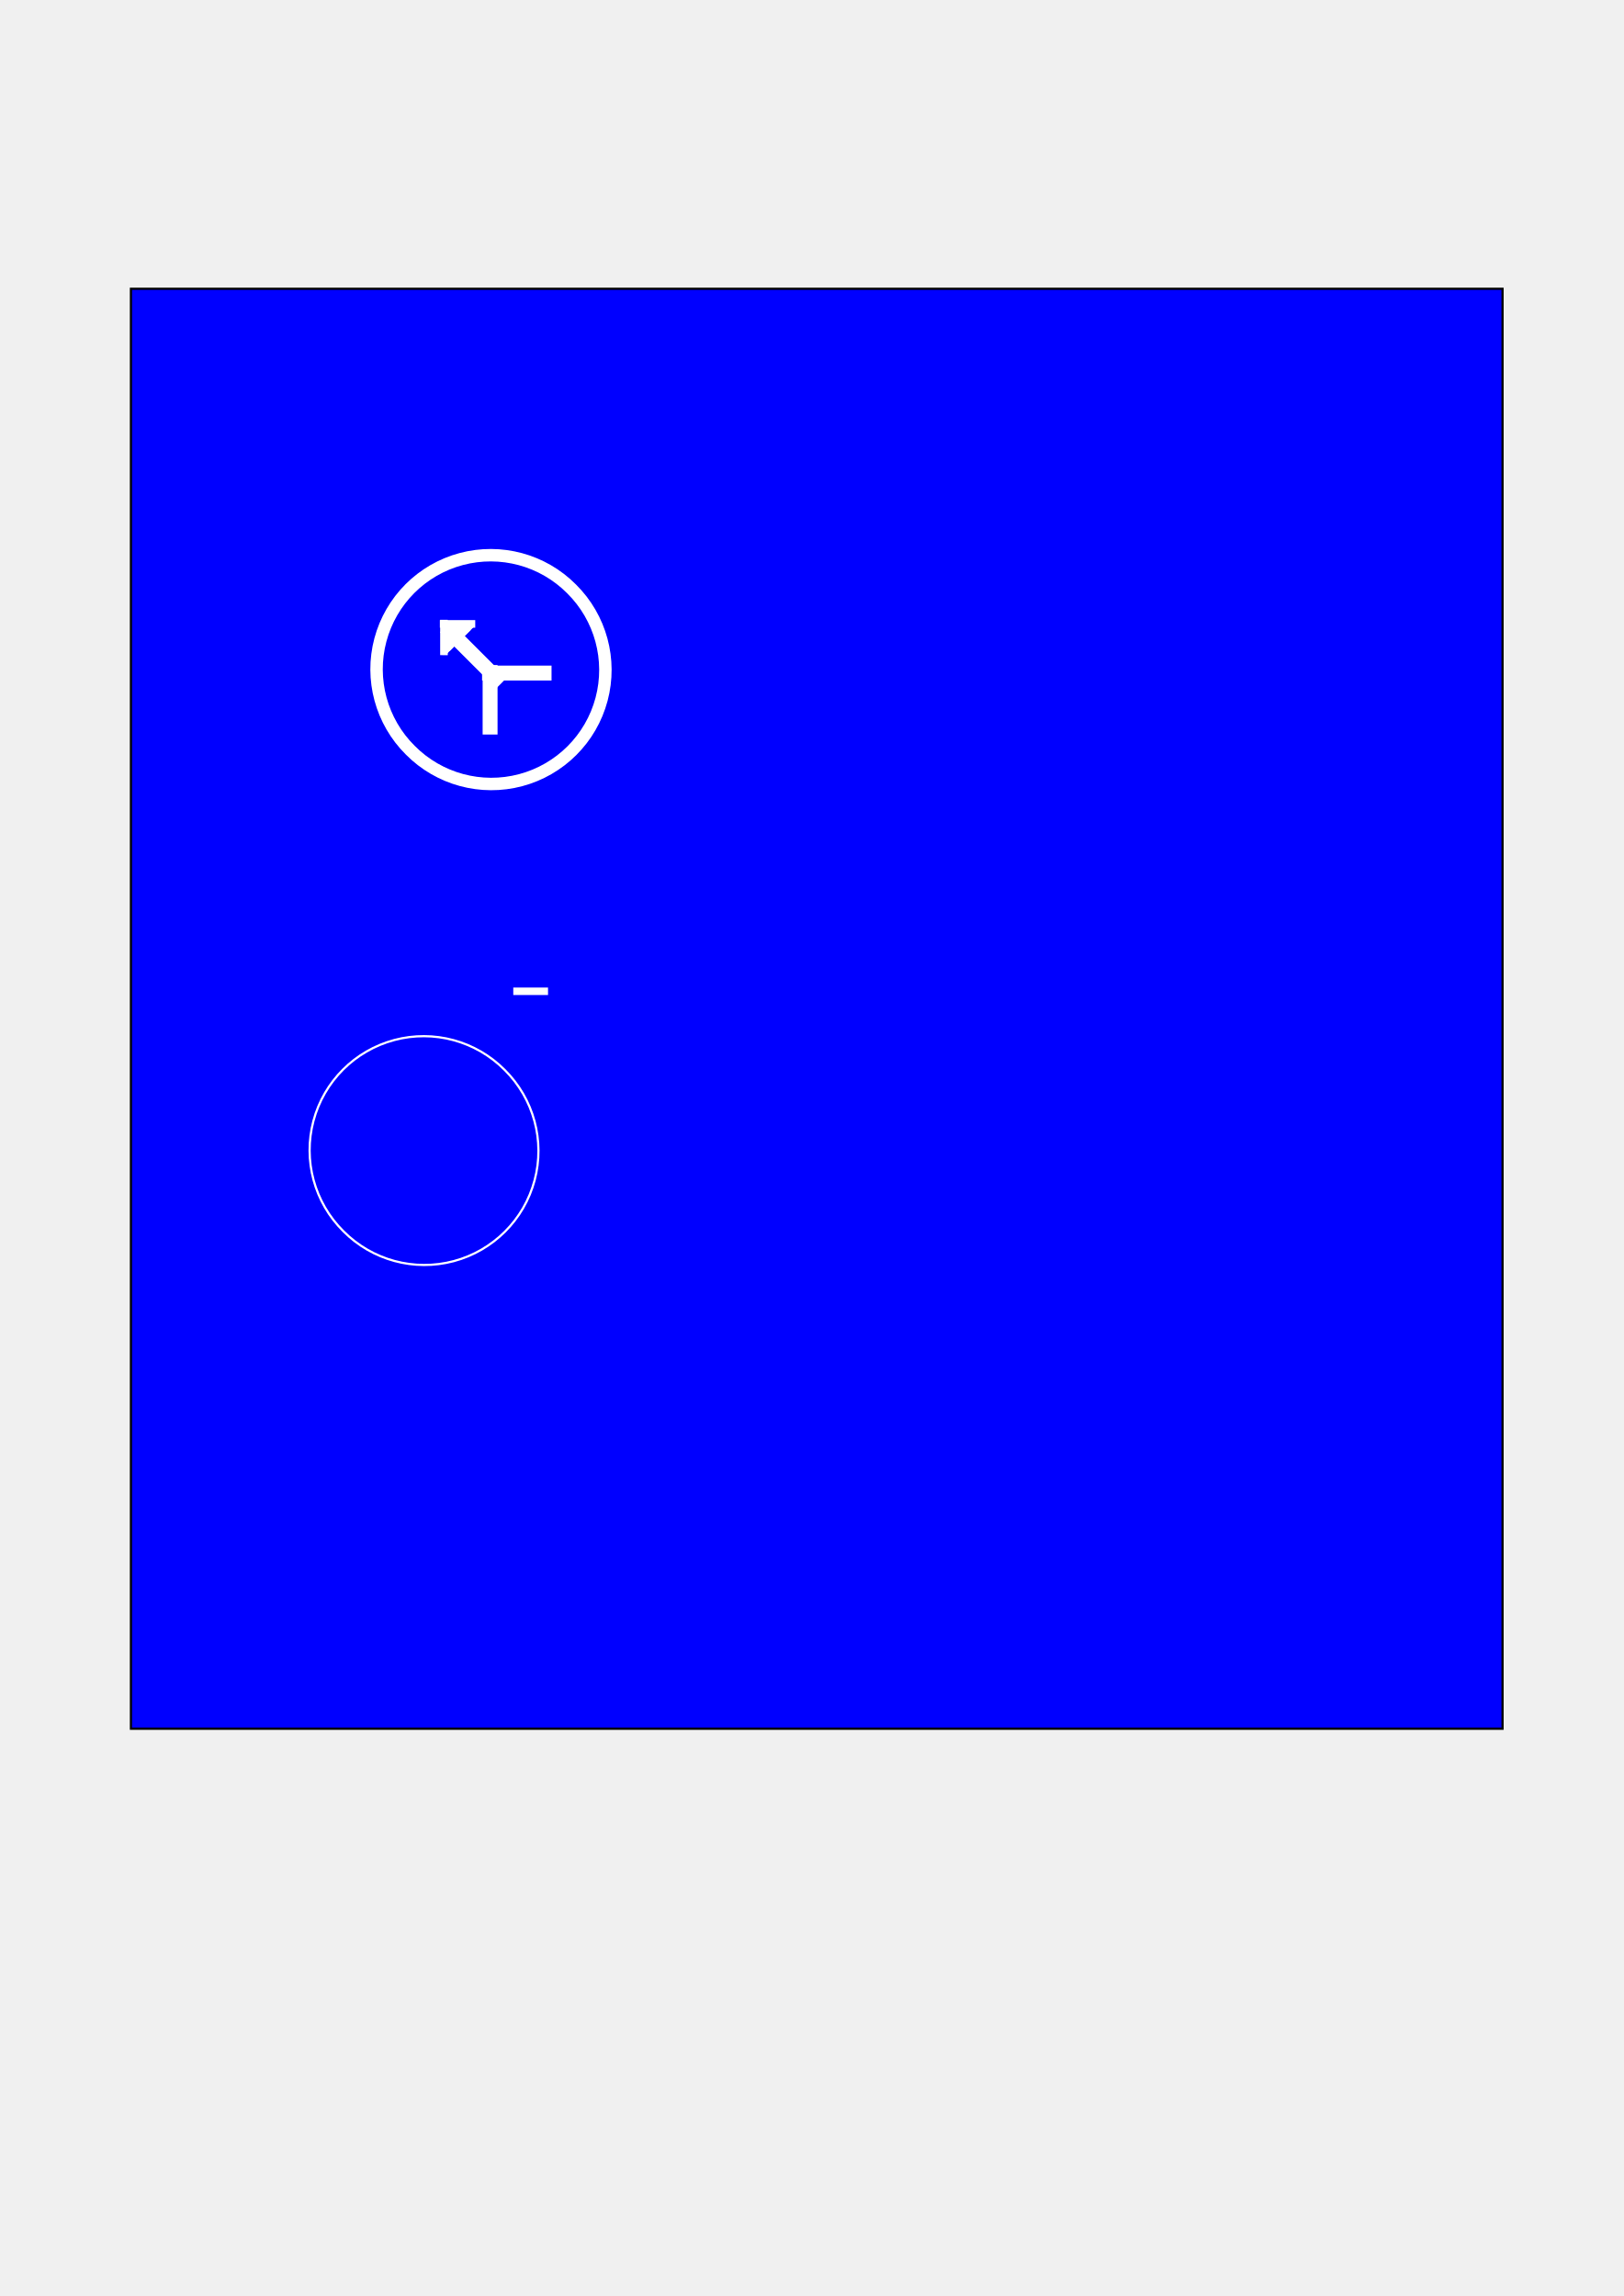
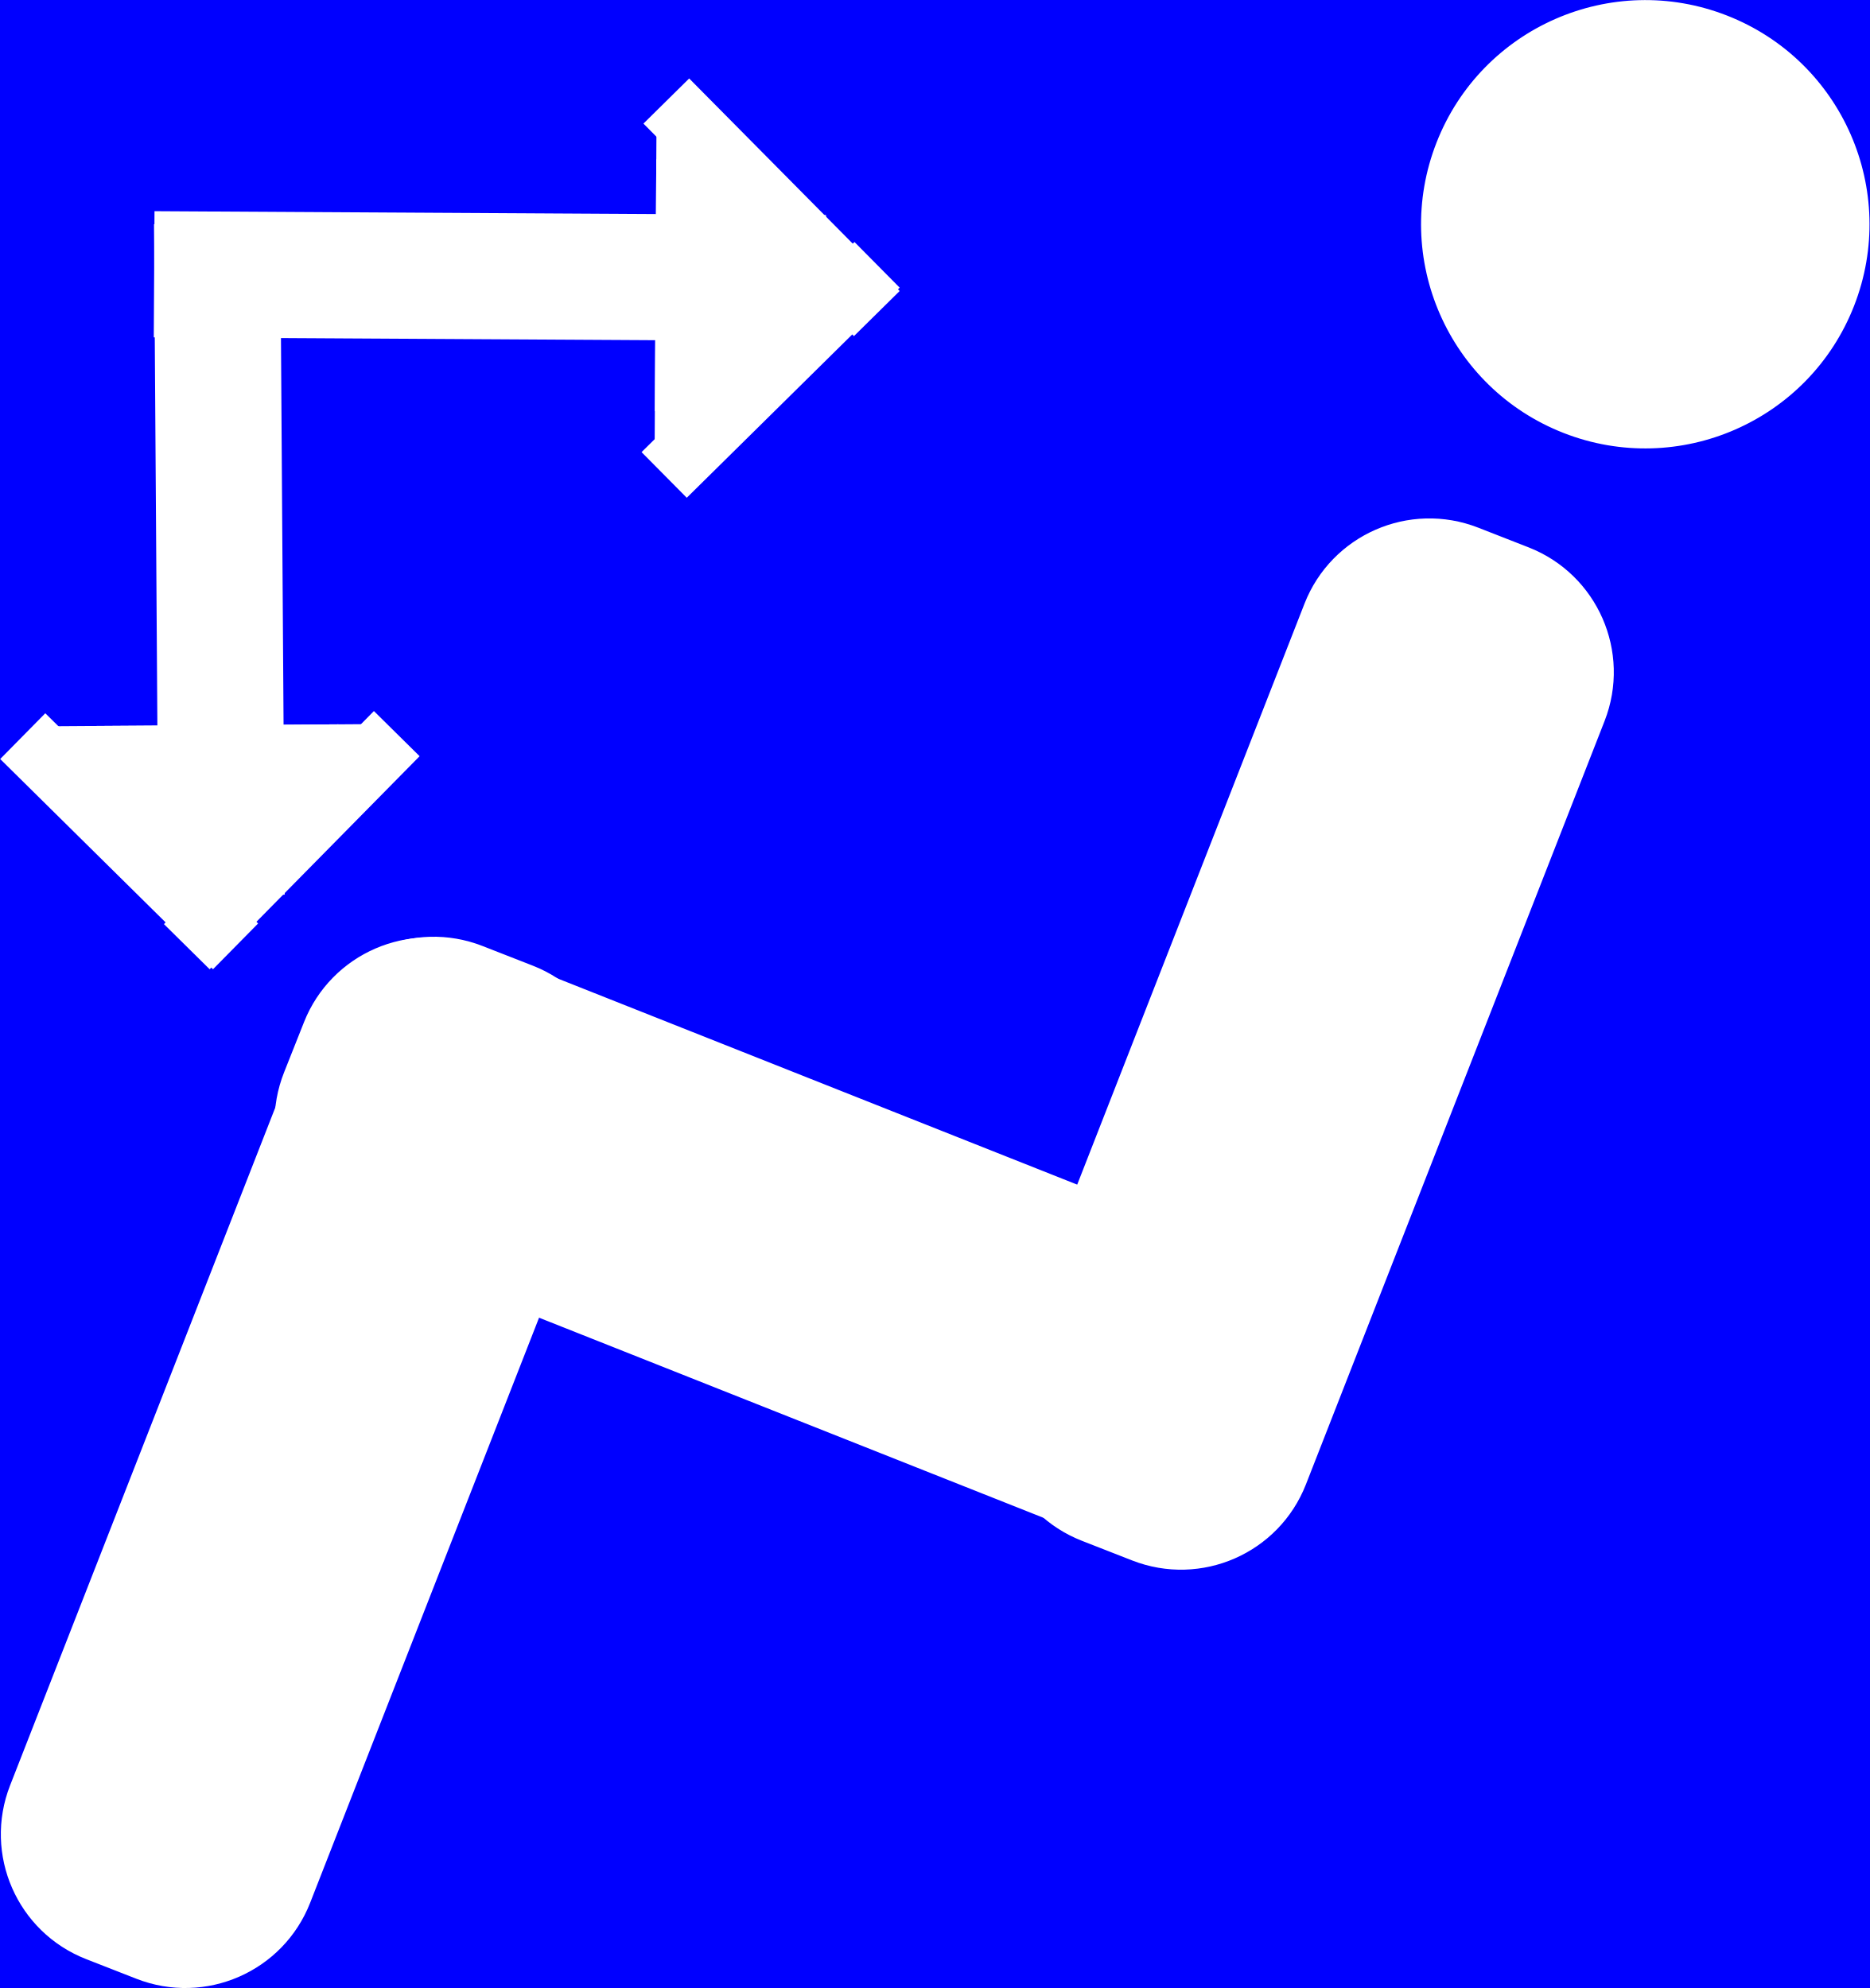
- <svg xmlns="http://www.w3.org/2000/svg" width="744.094" height="1052.362" id="svg2" version="1.1">
+ <svg xmlns="http://www.w3.org/2000/svg" width="117.884" height="125.389" id="svg2" version="1.1">
  <defs id="defs4" />
-   <g id="layer1">
-     <rect style="fill:#0000ff;fill-rule:evenodd;stroke:#000000;stroke-width:1px;stroke-linecap:butt;stroke-linejoin:miter;stroke-opacity:1" id="rect2985" width="628.571" height="660" x="60" y="132.362" />
-     <rect style="fill:none;stroke:#ffffff;stroke-width:2.257;stroke-miterlimit:4;stroke-opacity:1;stroke-dasharray:none" id="rect3757-8" width="13.67" height="1.17" x="236.347" y="453.766" />
-     <path style="fill:none;stroke:#ffffff;stroke-width:5.7;stroke-linecap:butt;stroke-linejoin:miter;stroke-miterlimit:4;stroke-opacity:1;stroke-dasharray:none" id="path2987" d="m 277.273,306.908 a 52.273,52.273 0 1 1 -104.545,0 52.273,52.273 0 1 1 104.545,0 z" transform="matrix(0.7071068,-0.7071068,0.7071068,0.7071068,-151.1155,248.9902)" />
+   <g id="layer1" transform="translate(-436.4889,-271.3521)">
+     <rect style="fill:#0000ff;fill-rule:evenodd;stroke:#000000;stroke-width:1px;stroke-linecap:butt;stroke-linejoin:miter;stroke-opacity:1" id="rect2985" width="628.571" height="660" x="-38.295" y="122.135" />
+     <path style="fill:none;stroke:#ffffff;stroke-width:5.7;stroke-linecap:butt;stroke-linejoin:miter;stroke-miterlimit:4;stroke-opacity:1;stroke-dasharray:none" id="path2987" d="m 277.273,306.908 c 0,28.869 -23.403,52.273 -52.273,52.273 -28.869,0 -52.273,-23.403 -52.273,-52.273 0,-28.869 23.403,-52.273 52.273,-52.273 28.869,0 52.273,23.403 52.273,52.273 z" transform="matrix(0.7071068,-0.7071068,0.7071068,0.7071068,-151.1155,248.9902)" />
    <rect style="fill:none;stroke:#ffffff;stroke-width:4.674;stroke-miterlimit:4;stroke-opacity:1;stroke-dasharray:none" id="rect3757" width="2.163" height="31.708" x="57.84" y="-381.56" transform="matrix(-0.7071068,0.7071068,-0.7071068,-0.7071068,0,0)" />
    <rect style="fill:none;stroke:#ffffff;stroke-width:2.294;stroke-miterlimit:4;stroke-opacity:1;stroke-dasharray:none" id="rect3757-2" width="1.187" height="13.915" x="-286.399" y="202.521" transform="matrix(-7.1254443e-4,-0.9999997,0.9999997,7.1254443e-4,0,0)" />
    <rect style="fill:none;stroke:#ffffff;stroke-width:2.294;stroke-miterlimit:4;stroke-opacity:1;stroke-dasharray:none" id="rect3757-2-3" width="1.187" height="13.915" x="-203.837" y="285.082" transform="matrix(-0.9999997,-7.1254443e-4,7.1254443e-4,0.9999997,0,0)" />
    <rect style="fill:none;stroke:#ffffff;stroke-width:4.505;stroke-miterlimit:4;stroke-opacity:1;stroke-dasharray:none" id="rect3757-2-39" width="2.331" height="27.331" x="-309.667" y="223.173" transform="matrix(0,-1,1,0,0,0)" />
    <rect style="fill:none;stroke:#ffffff;stroke-width:4.505;stroke-miterlimit:4;stroke-opacity:1;stroke-dasharray:none" id="rect3757-2-3-8" width="2.331" height="27.331" x="-225.759" y="307.081" transform="scale(-1,1)" />
    <rect style="fill:none;stroke:#ffffff;stroke-width:2.257;stroke-miterlimit:4;stroke-opacity:1;stroke-dasharray:none" id="rect3757-8-8" width="13.67" height="1.17" x="-66.457" y="354.428" transform="matrix(0.7071068,-0.7071068,0.7071068,0.7071068,0,0)" />
    <rect style="fill:none;stroke:#ffffff;stroke-width:2.257;stroke-miterlimit:4;stroke-opacity:1;stroke-dasharray:none" id="rect3757-8-8-2" width="13.67" height="1.17" x="-64.184" y="354.428" transform="matrix(0.7071068,-0.7071068,0.7071068,0.7071068,0,0)" />
    <rect style="fill:none;stroke:#ffffff;stroke-width:1.826;stroke-miterlimit:4;stroke-opacity:1;stroke-dasharray:none" id="rect3757-8-8-2-6" width="10.124" height="1.034" x="-63.264" y="351.94" transform="matrix(0.7071068,-0.7071068,0.7071068,0.7071068,0,0)" />
-     <path style="fill:none;stroke:#ffffff;stroke-width:1;stroke-linecap:butt;stroke-linejoin:miter;stroke-miterlimit:4;stroke-opacity:1;stroke-dasharray:none" id="path2987-3" d="m 277.273,306.908 a 52.273,52.273 0 1 1 -104.545,0 52.273,52.273 0 1 1 104.545,0 z" transform="matrix(0.7071068,-0.7071068,0.7071068,0.7071068,-181.7973,469.4447)" />
+     <path style="fill:none;stroke:#ffffff;stroke-width:1;stroke-linecap:butt;stroke-linejoin:miter;stroke-miterlimit:4;stroke-opacity:1;stroke-dasharray:none" id="path2987-3" d="m 277.273,306.908 c 0,28.869 -23.403,52.273 -52.273,52.273 -28.869,0 -52.273,-23.403 -52.273,-52.273 0,-28.869 23.403,-52.273 52.273,-52.273 28.869,0 52.273,23.403 52.273,52.273 z" transform="matrix(0.7071068,-0.7071068,0.7071068,0.7071068,-147.1382,366.6038)" />
+     <path style="fill:#ffffff;fill-opacity:1;stroke:#ffffff;stroke-width:1;stroke-miterlimit:4;stroke-opacity:1;stroke-dasharray:none" id="path2994" d="m 362.5,377.93 c 0,7.531 -6.105,13.636 -13.636,13.636 -7.531,0 -13.636,-6.105 -13.636,-13.636 0,-7.531 6.105,-13.636 13.636,-13.636 7.531,0 13.636,6.105 13.636,13.636 z" transform="matrix(0.9312999,0.3642533,-0.3642533,0.9312999,353.0001,-193.5444)" />
+     <rect style="fill:#ffffff;fill-opacity:1;stroke:#ffffff;stroke-width:1;stroke-linejoin:round;stroke-miterlimit:4;stroke-opacity:1;stroke-dasharray:none" id="rect3766" width="19.318" height="67.614" x="596.318" y="91.26" ry="7.955" transform="matrix(0.9312999,0.3642533,-0.3642533,0.9312999,0,0)" />
+     <rect style="fill:#ffffff;fill-opacity:1;stroke:#ffffff;stroke-width:1;stroke-linejoin:round;stroke-miterlimit:4;stroke-opacity:1;stroke-dasharray:none" id="rect3766-9" width="19.318" height="67.614" x="547.454" y="138.703" ry="7.955" transform="matrix(0.9312999,0.3642533,-0.3642533,0.9312999,0,0)" />
+     <rect style="fill:#ffffff;fill-opacity:1;stroke:#ffffff;stroke-width:1;stroke-linejoin:round;stroke-miterlimit:4;stroke-opacity:1;stroke-dasharray:none" id="rect3766-9-8" width="19.318" height="67.614" x="136.125" y="-615.509" ry="7.955" transform="matrix(-0.3688338,0.9294954,-0.9294954,-0.3688338,0,0)" />
+     <g id="g3820" transform="matrix(-0.8276643,0.8182189,-0.8182189,-0.8276643,1158.24,351.9619)">
+       <rect style="fill:none;stroke:#ffffff;stroke-width:4.674;stroke-miterlimit:4;stroke-opacity:1;stroke-dasharray:none" id="rect3804" width="2.163" height="31.708" x="49.805" y="-609.763" transform="matrix(-0.7071068,0.7071068,-0.7071068,-0.7071068,0,0)" />
+       <rect style="fill:none;stroke:#ffffff;stroke-width:2.294;stroke-miterlimit:4;stroke-opacity:1;stroke-dasharray:none" id="rect3806" width="1.187" height="13.915" x="-441.961" y="369.456" transform="matrix(-7.1254443e-4,-0.9999997,0.9999997,7.1254443e-4,0,0)" />
+       <rect style="fill:none;stroke:#ffffff;stroke-width:2.294;stroke-miterlimit:4;stroke-opacity:1;stroke-dasharray:none" id="rect3808" width="1.187" height="13.915" x="-370.772" y="440.645" transform="matrix(-0.9999997,-7.1254443e-4,7.1254443e-4,0.9999997,0,0)" />
+       <rect style="fill:none;stroke:#ffffff;stroke-width:2.257;stroke-miterlimit:4;stroke-opacity:1;stroke-dasharray:none" id="rect3814" width="13.67" height="1.17" x="-58.422" y="582.631" transform="matrix(0.7071068,-0.7071068,0.7071068,0.7071068,0,0)" />
+       <rect style="fill:none;stroke:#ffffff;stroke-width:2.257;stroke-miterlimit:4;stroke-opacity:1;stroke-dasharray:none" id="rect3816" width="13.67" height="1.17" x="-56.149" y="582.631" transform="matrix(0.7071068,-0.7071068,0.7071068,0.7071068,0,0)" />
+       <rect style="fill:none;stroke:#ffffff;stroke-width:1.826;stroke-miterlimit:4;stroke-opacity:1;stroke-dasharray:none" id="rect3818" width="10.124" height="1.034" x="-55.228" y="580.142" transform="matrix(0.7071068,-0.7071068,0.7071068,0.7071068,0,0)" />
+     </g>
+     <g transform="matrix(-0.8284693,-0.8174039,0.8174039,-0.8284693,395.7456,998.2323)" id="g3845">
+       <rect transform="matrix(-0.7071068,0.7071068,-0.7071068,-0.7071068,0,0)" y="-609.763" x="49.805" height="31.708" width="2.163" id="rect3847" style="fill:none;stroke:#ffffff;stroke-width:4.674;stroke-miterlimit:4;stroke-opacity:1;stroke-dasharray:none" />
+       <rect transform="matrix(-7.1254443e-4,-0.9999997,0.9999997,7.1254443e-4,0,0)" y="369.456" x="-441.961" height="13.915" width="1.187" id="rect3849" style="fill:none;stroke:#ffffff;stroke-width:2.294;stroke-miterlimit:4;stroke-opacity:1;stroke-dasharray:none" />
+       <rect transform="matrix(-0.9999997,-7.1254443e-4,7.1254443e-4,0.9999997,0,0)" y="440.645" x="-370.772" height="13.915" width="1.187" id="rect3851" style="fill:none;stroke:#ffffff;stroke-width:2.294;stroke-miterlimit:4;stroke-opacity:1;stroke-dasharray:none" />
+       <rect transform="matrix(0.7071068,-0.7071068,0.7071068,0.7071068,0,0)" y="582.631" x="-58.422" height="1.17" width="13.67" id="rect3853" style="fill:none;stroke:#ffffff;stroke-width:2.257;stroke-miterlimit:4;stroke-opacity:1;stroke-dasharray:none" />
+       <rect transform="matrix(0.7071068,-0.7071068,0.7071068,0.7071068,0,0)" y="582.631" x="-56.149" height="1.17" width="13.67" id="rect3855" style="fill:none;stroke:#ffffff;stroke-width:2.257;stroke-miterlimit:4;stroke-opacity:1;stroke-dasharray:none" />
+       <rect transform="matrix(0.7071068,-0.7071068,0.7071068,0.7071068,0,0)" y="580.142" x="-55.228" height="1.034" width="10.124" id="rect3857" style="fill:none;stroke:#ffffff;stroke-width:1.826;stroke-miterlimit:4;stroke-opacity:1;stroke-dasharray:none" />
+     </g>
+     <path style="fill:none;fill-opacity:1;stroke:#ffffff;stroke-width:5.092;stroke-linejoin:round;stroke-miterlimit:4;stroke-opacity:1;stroke-dasharray:none" d="M 109.312 178.031 C 105.146 178.01 100.991 181.049 99.156 185.844 L 74.219 250.969 L 30 251.188 C 25.593 251.21 22.04 254.781 22.062 259.188 L 22.094 262.594 C 22.116 267.001 25.687 270.522 30.094 270.5 L 81.781 270.25 C 85.637 270.231 88.841 267.51 89.562 263.875 C 89.947 263.225 90.28 262.55 90.562 261.812 L 117.062 192.562 C 119.321 186.661 117.151 180.419 112.188 178.562 C 111.257 178.214 110.274 178.036 109.312 178.031 z " transform="translate(436.4889,271.3521)" id="rect3906" />
+     <g id="g3032" transform="matrix(0.2341334,0.1250908,-0.1394598,0.2421647,452.8206,344.1641)">
+       <rect style="fill:#4f3721;fill-opacity:1;stroke:#ffbb50;stroke-width:6.316;stroke-miterlimit:4;stroke-opacity:1;stroke-dasharray:none" id="rect4038" width="9.709" height="12.899" x="-434.23" y="-627.97" transform="matrix(-0.9999999,5.3051837e-4,-0.03241715,-0.9994744,0,0)" />
+       <rect style="fill:#4f3721;fill-opacity:1;stroke:#ffbb50;stroke-width:5.42;stroke-miterlimit:4;stroke-opacity:1;stroke-dasharray:none" id="rect4040" width="2.805" height="32.885" x="-115.796" y="743.846" transform="matrix(0.7031179,-0.7110733,0.7100706,0.7041305,0,0)" />
+       <rect style="fill:#4f3721;fill-opacity:1;stroke:#ffbb50;stroke-width:5.42;stroke-miterlimit:4;stroke-opacity:1;stroke-dasharray:none" id="rect4042" width="2.805" height="32.885" x="-746.956" y="112.684" transform="matrix(-0.7100706,-0.7041305,-0.7031179,0.7110733,0,0)" />
+       <rect style="fill:#4f3721;fill-opacity:1;stroke:#ffbb50;stroke-width:5.334;stroke-miterlimit:4;stroke-opacity:1;stroke-dasharray:none" id="rect4044" width="32.307" height="2.765" x="426.792" y="628.293" transform="matrix(0.9999879,-0.00491282,0.00491282,0.9999879,0,0)" />
+       <rect style="fill:#4f3721;fill-opacity:1;stroke:#ffbb50;stroke-width:5.334;stroke-miterlimit:4;stroke-opacity:1;stroke-dasharray:none" id="rect4046" width="32.307" height="2.765" x="432.163" y="628.293" transform="matrix(0.9999879,-0.00491282,0.00491282,0.9999879,0,0)" />
+       <rect style="fill:#4f3721;fill-opacity:1;stroke:#ffbb50;stroke-width:4.314;stroke-miterlimit:4;stroke-opacity:1;stroke-dasharray:none" id="rect4048" width="23.927" height="2.443" x="434.339" y="622.412" transform="matrix(0.9999879,-0.00491282,0.00491282,0.9999879,0,0)" />
+       <rect transform="matrix(-0.9999954,0.00304038,-0.00565935,-0.999984,0,0)" y="-693.939" x="-449.945" height="69.292" width="9.106" id="rect3030" style="fill:#ffbb50;fill-opacity:1;stroke:#ffbb50;stroke-width:14.176;stroke-miterlimit:4;stroke-opacity:1;stroke-dasharray:none" />
+     </g>
+     <g transform="matrix(0.2341334,0.1250908,-0.1394598,0.2421647,477.7479,344.1641)" id="g3041">
+       <rect transform="matrix(-0.9999999,5.3051837e-4,-0.03241715,-0.9994744,0,0)" y="-627.97" x="-434.23" height="12.899" width="9.709" id="rect3043" style="fill:#4f3721;fill-opacity:1;stroke:#ffbb50;stroke-width:6.316;stroke-miterlimit:4;stroke-opacity:1;stroke-dasharray:none" />
+       <rect transform="matrix(0.7031179,-0.7110733,0.7100706,0.7041305,0,0)" y="743.846" x="-115.796" height="32.885" width="2.805" id="rect3045" style="fill:#4f3721;fill-opacity:1;stroke:#ffbb50;stroke-width:5.42;stroke-miterlimit:4;stroke-opacity:1;stroke-dasharray:none" />
+       <rect transform="matrix(-0.7100706,-0.7041305,-0.7031179,0.7110733,0,0)" y="112.684" x="-746.956" height="32.885" width="2.805" id="rect3047" style="fill:#4f3721;fill-opacity:1;stroke:#ffbb50;stroke-width:5.42;stroke-miterlimit:4;stroke-opacity:1;stroke-dasharray:none" />
+       <rect transform="matrix(0.9999879,-0.00491282,0.00491282,0.9999879,0,0)" y="628.293" x="426.792" height="2.765" width="32.307" id="rect3049" style="fill:#4f3721;fill-opacity:1;stroke:#ffbb50;stroke-width:5.334;stroke-miterlimit:4;stroke-opacity:1;stroke-dasharray:none" />
+       <rect transform="matrix(0.9999879,-0.00491282,0.00491282,0.9999879,0,0)" y="628.293" x="432.163" height="2.765" width="32.307" id="rect3051" style="fill:#4f3721;fill-opacity:1;stroke:#ffbb50;stroke-width:5.334;stroke-miterlimit:4;stroke-opacity:1;stroke-dasharray:none" />
+       <rect transform="matrix(0.9999879,-0.00491282,0.00491282,0.9999879,0,0)" y="622.412" x="434.339" height="2.443" width="23.927" id="rect3053" style="fill:#4f3721;fill-opacity:1;stroke:#ffbb50;stroke-width:4.314;stroke-miterlimit:4;stroke-opacity:1;stroke-dasharray:none" />
+       <rect style="fill:#ffbb50;fill-opacity:1;stroke:#ffbb50;stroke-width:14.176;stroke-miterlimit:4;stroke-opacity:1;stroke-dasharray:none" id="rect3055" width="9.106" height="69.292" x="-449.945" y="-693.939" transform="matrix(-0.9999954,0.00304038,-0.00565935,-0.999984,0,0)" />
+     </g>
+     <g id="g3057" transform="matrix(0.2341334,0.1250908,-0.1394598,0.2421647,502.6752,344.1641)">
+       <rect style="fill:#4f3721;fill-opacity:1;stroke:#ffbb50;stroke-width:6.316;stroke-miterlimit:4;stroke-opacity:1;stroke-dasharray:none" id="rect3059" width="9.709" height="12.899" x="-434.23" y="-627.97" transform="matrix(-0.9999999,5.3051837e-4,-0.03241715,-0.9994744,0,0)" />
+       <rect style="fill:#4f3721;fill-opacity:1;stroke:#ffbb50;stroke-width:5.42;stroke-miterlimit:4;stroke-opacity:1;stroke-dasharray:none" id="rect3061" width="2.805" height="32.885" x="-115.796" y="743.846" transform="matrix(0.7031179,-0.7110733,0.7100706,0.7041305,0,0)" />
+       <rect style="fill:#4f3721;fill-opacity:1;stroke:#ffbb50;stroke-width:5.42;stroke-miterlimit:4;stroke-opacity:1;stroke-dasharray:none" id="rect3063" width="2.805" height="32.885" x="-746.956" y="112.684" transform="matrix(-0.7100706,-0.7041305,-0.7031179,0.7110733,0,0)" />
+       <rect style="fill:#4f3721;fill-opacity:1;stroke:#ffbb50;stroke-width:5.334;stroke-miterlimit:4;stroke-opacity:1;stroke-dasharray:none" id="rect3065" width="32.307" height="2.765" x="426.792" y="628.293" transform="matrix(0.9999879,-0.00491282,0.00491282,0.9999879,0,0)" />
+       <rect style="fill:#4f3721;fill-opacity:1;stroke:#ffbb50;stroke-width:5.334;stroke-miterlimit:4;stroke-opacity:1;stroke-dasharray:none" id="rect3067" width="32.307" height="2.765" x="432.163" y="628.293" transform="matrix(0.9999879,-0.00491282,0.00491282,0.9999879,0,0)" />
+       <rect style="fill:#4f3721;fill-opacity:1;stroke:#ffbb50;stroke-width:4.314;stroke-miterlimit:4;stroke-opacity:1;stroke-dasharray:none" id="rect3069" width="23.927" height="2.443" x="434.339" y="622.412" transform="matrix(0.9999879,-0.00491282,0.00491282,0.9999879,0,0)" />
+       <rect transform="matrix(-0.9999954,0.00304038,-0.00565935,-0.999984,0,0)" y="-693.939" x="-449.945" height="69.292" width="9.106" id="rect3071" style="fill:#ffbb50;fill-opacity:1;stroke:#ffbb50;stroke-width:14.176;stroke-miterlimit:4;stroke-opacity:1;stroke-dasharray:none" />
+     </g>
  </g>
</svg>
